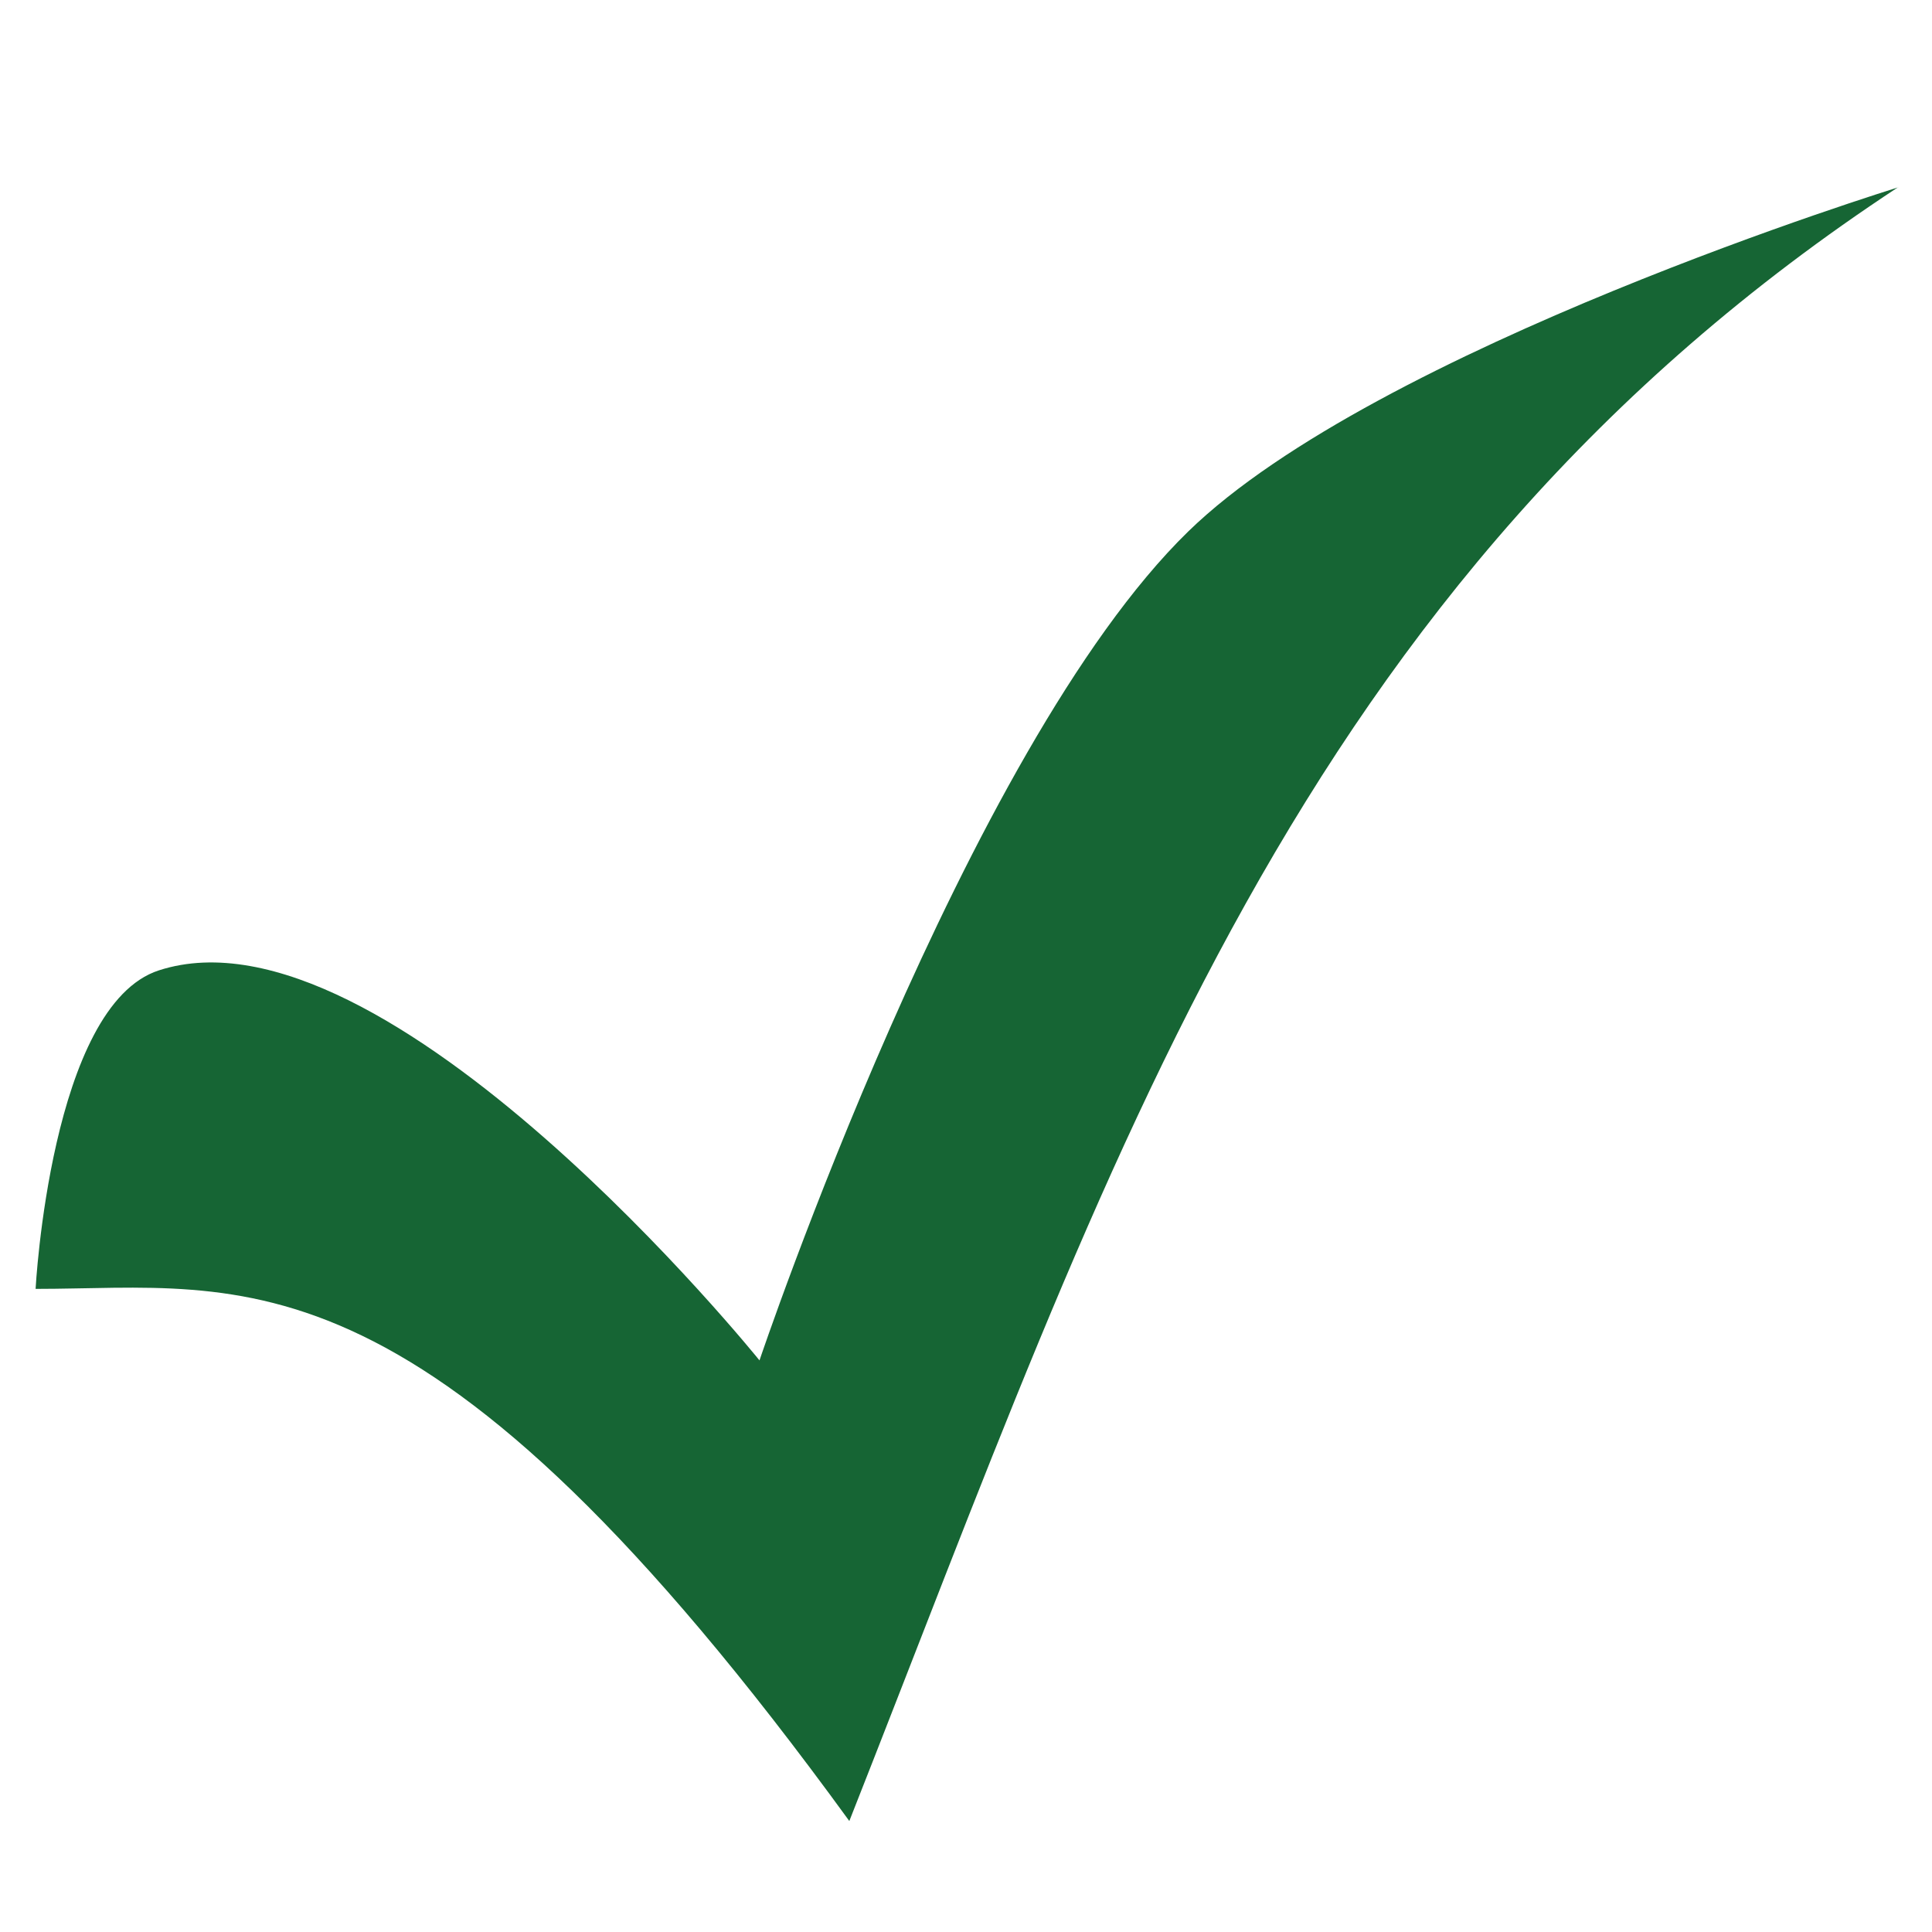
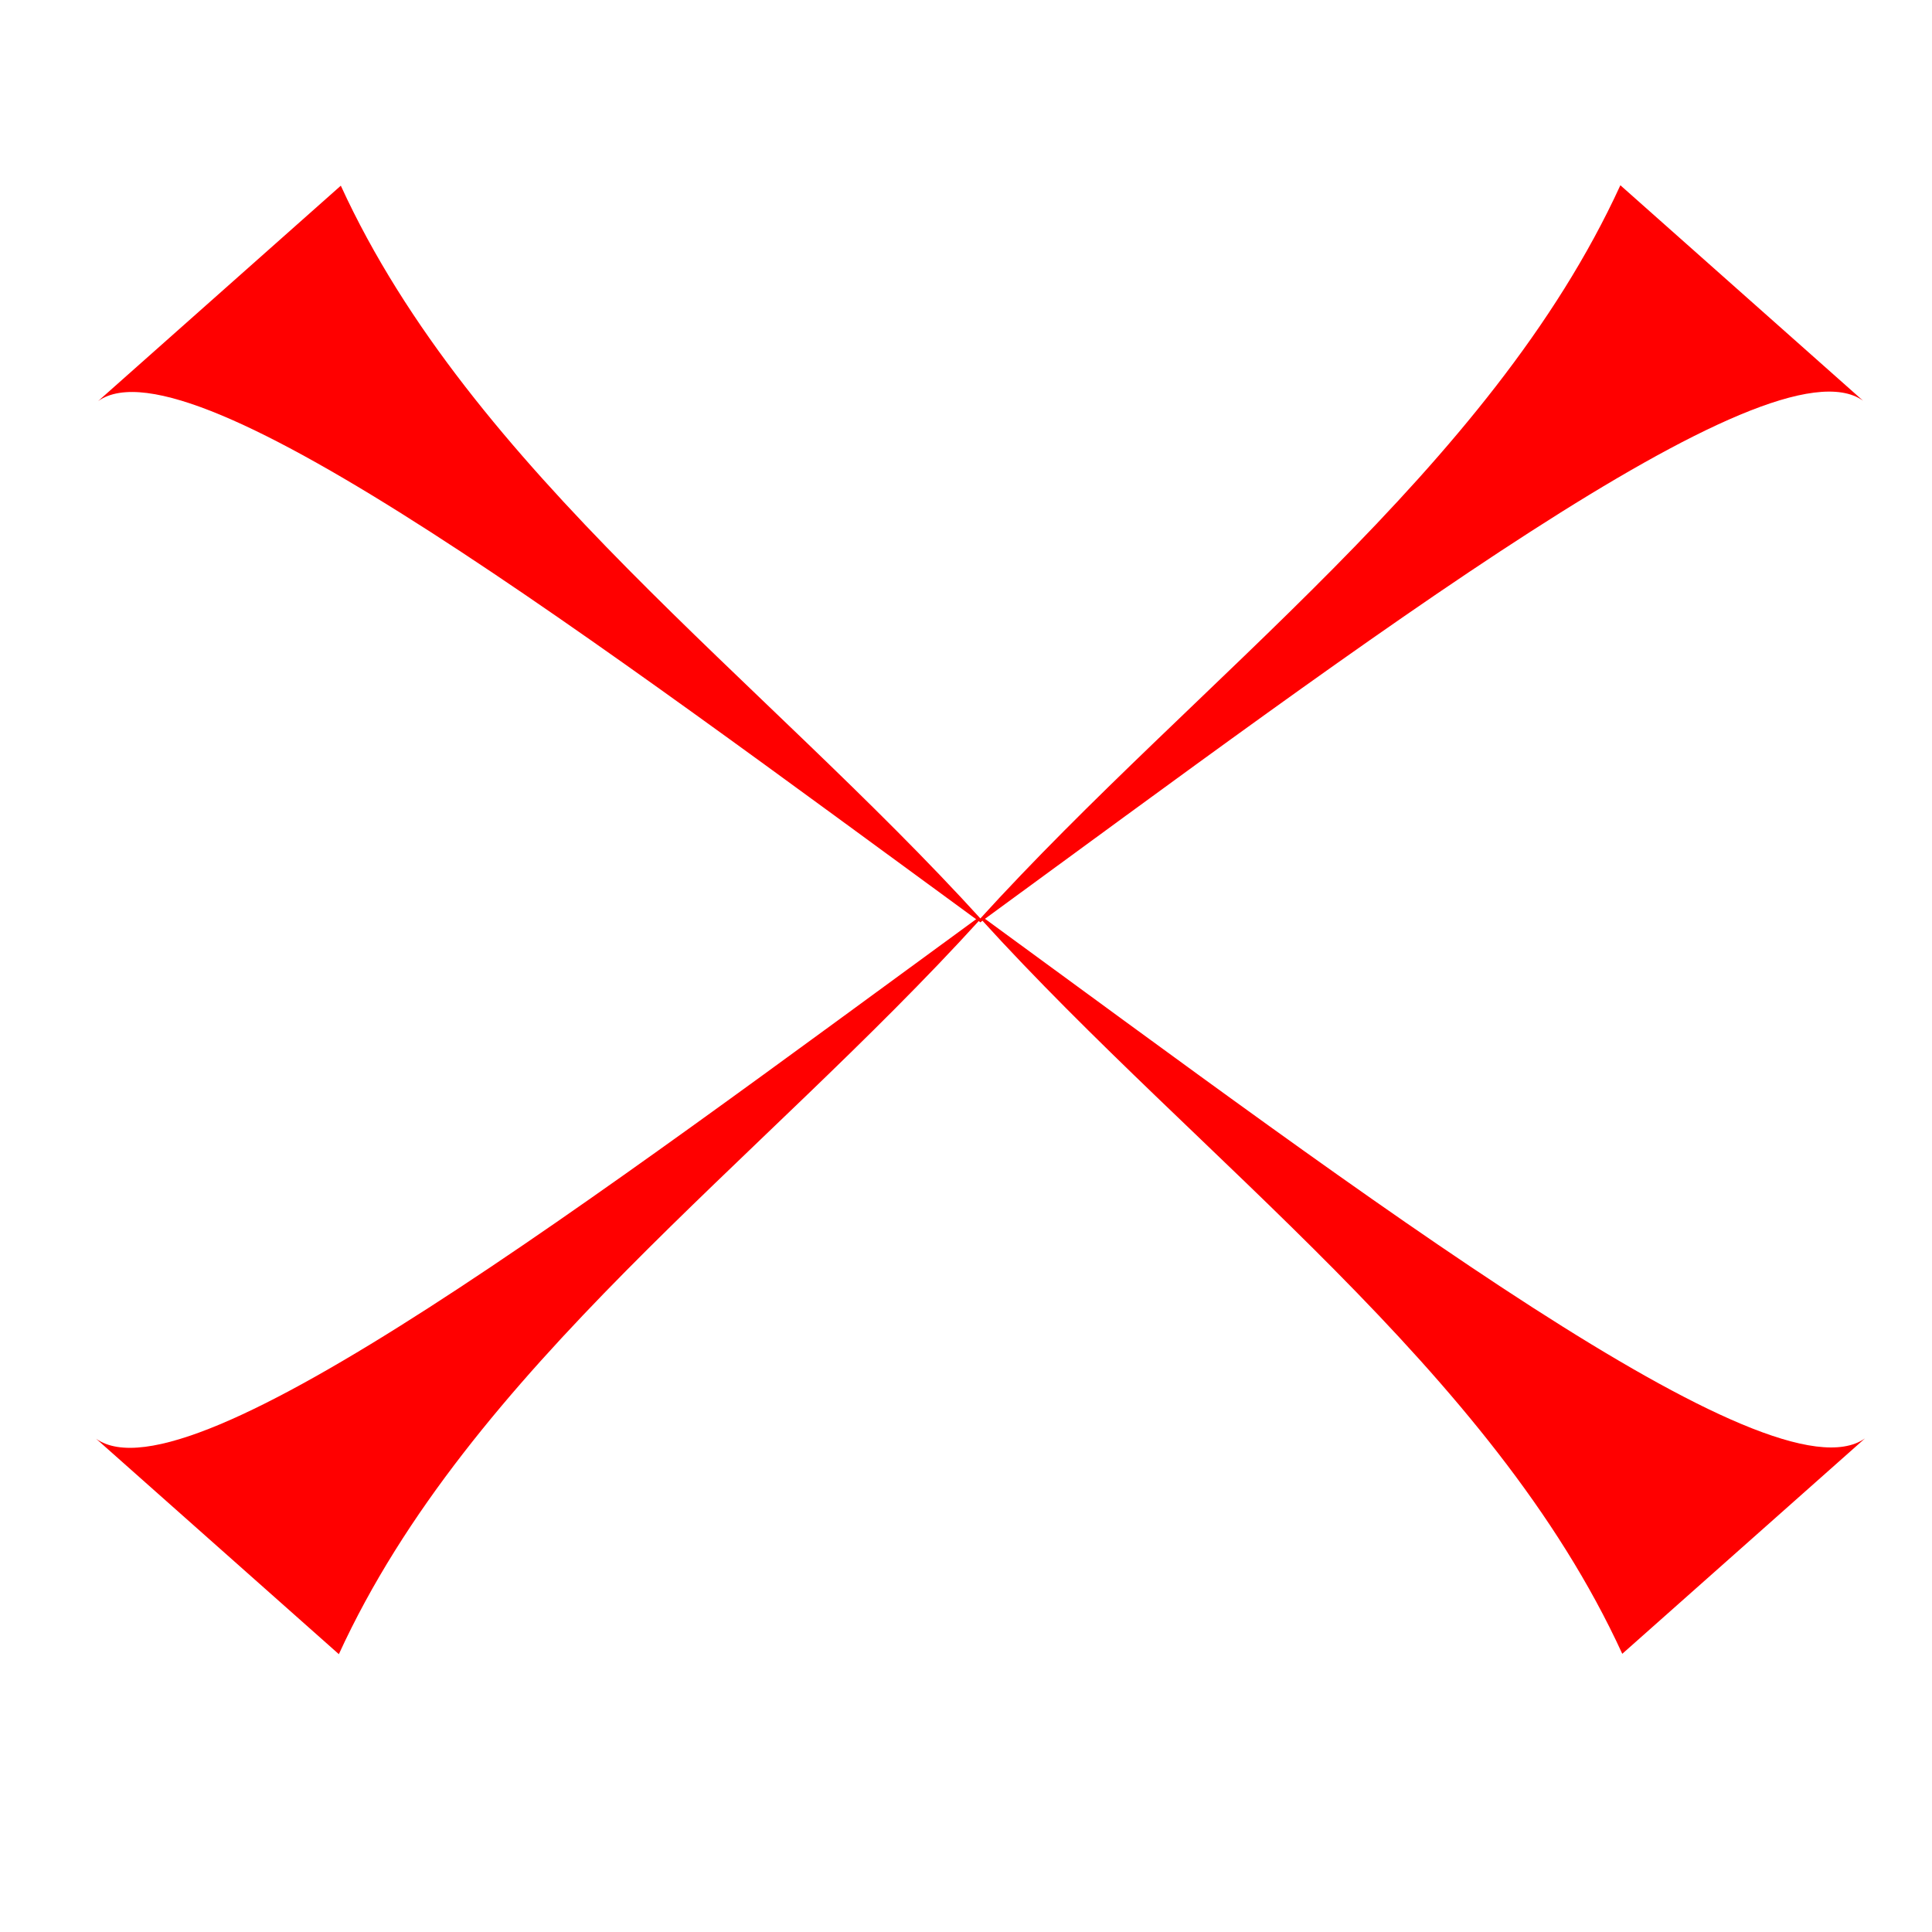
<svg xmlns="http://www.w3.org/2000/svg" width="96" height="96" viewBox="0 0 25.4 25.4" version="1.1" id="svg1">
  <defs id="defs1" />
  <g id="layer1">
-     <path d="m 24.956,2.463 c 0,0 -6.858,2.112 -9.335,4.525 -2.929,2.854 -5.636,10.897 -5.636,10.897 0,0 -4.909,-6.093 -7.895,-5.128 -1.425,0.46 -1.622,4.188 -1.622,4.188 2.768,0 5.111,-0.692 10.698,6.996 3.455,-8.751 5.852,-16.265 13.789,-21.48 z" id="text1" style="font-size:25.697px;fill:#166534;stroke-width:2.822" aria-label="L" />
+     <g id="g3" transform="translate(0.8859688,0.4305784)">
+       <path id="rect1" style="fill:#ff0000;stroke-width:0.344" transform="matrix(0.7479012,-0.6638101,0.657612,0.7533568,0,0)" d="m -2.88,3.89 h 4.266 c -1.168,3.935 -0.086,8.523 0,12.822 l -0.034,0.005 C -0.021,10.626 -1.386,4.052 -2.88,3.89 Z" />
+       <path id="path1" style="fill:#ff0000;stroke-width:0.344" d="m 0.378,18.485 3.191,2.832 c 1.714,-3.74 5.541,-6.478 8.432,-9.66 l -0.022,-0.026 C 6.946,15.307 1.603,19.354 0.378,18.485 Z" />
+       <path id="path2" style="fill:#ff0000;stroke-width:0.344" d="M 23.607,4.837 20.417,2.005 C 18.703,5.745 14.875,8.483 11.984,11.665 l 0.022,0.026 C 17.04,8.014 22.383,3.968 23.607,4.837 Z" />
+       <path id="path3" style="fill:#ff0000;stroke-width:0.344" d="m 23.633,18.48 -3.191,2.832 c -1.714,-3.74 -5.541,-6.478 -8.432,-9.66 l 0.022,-0.026 c 5.034,3.677 10.377,7.723 11.601,6.854 z" />
+     </g>
  </g>
</svg>
